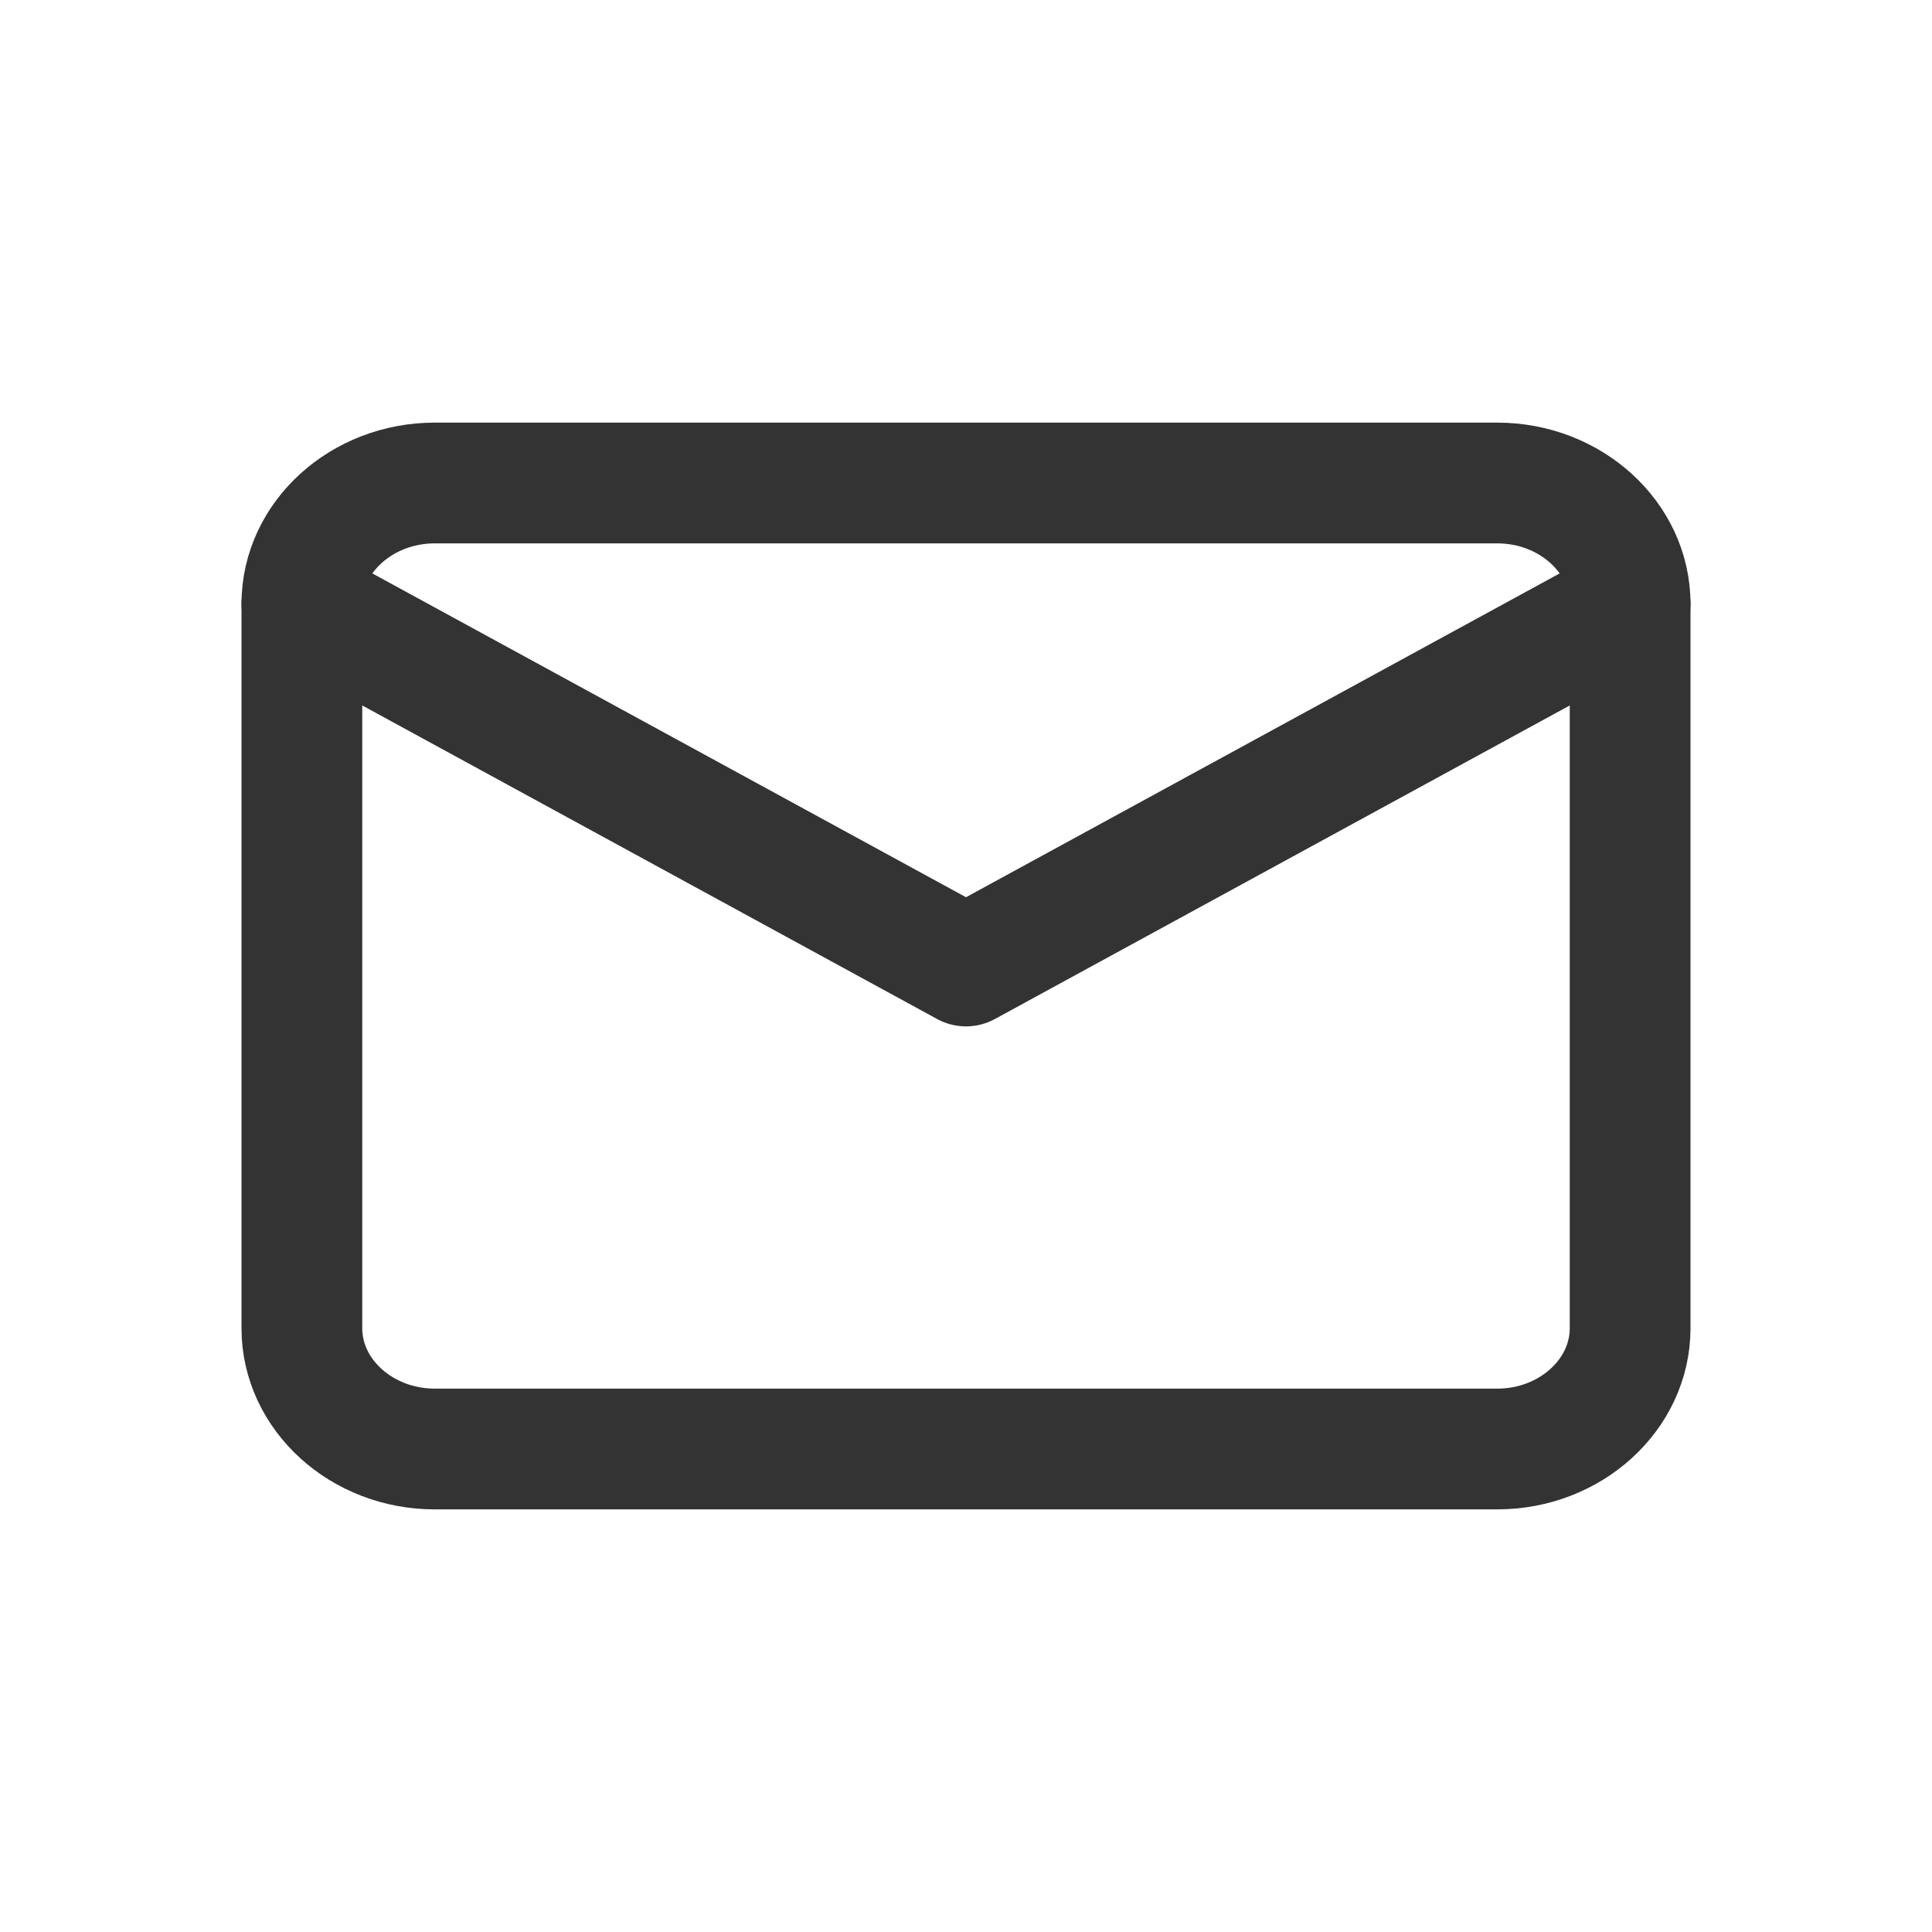
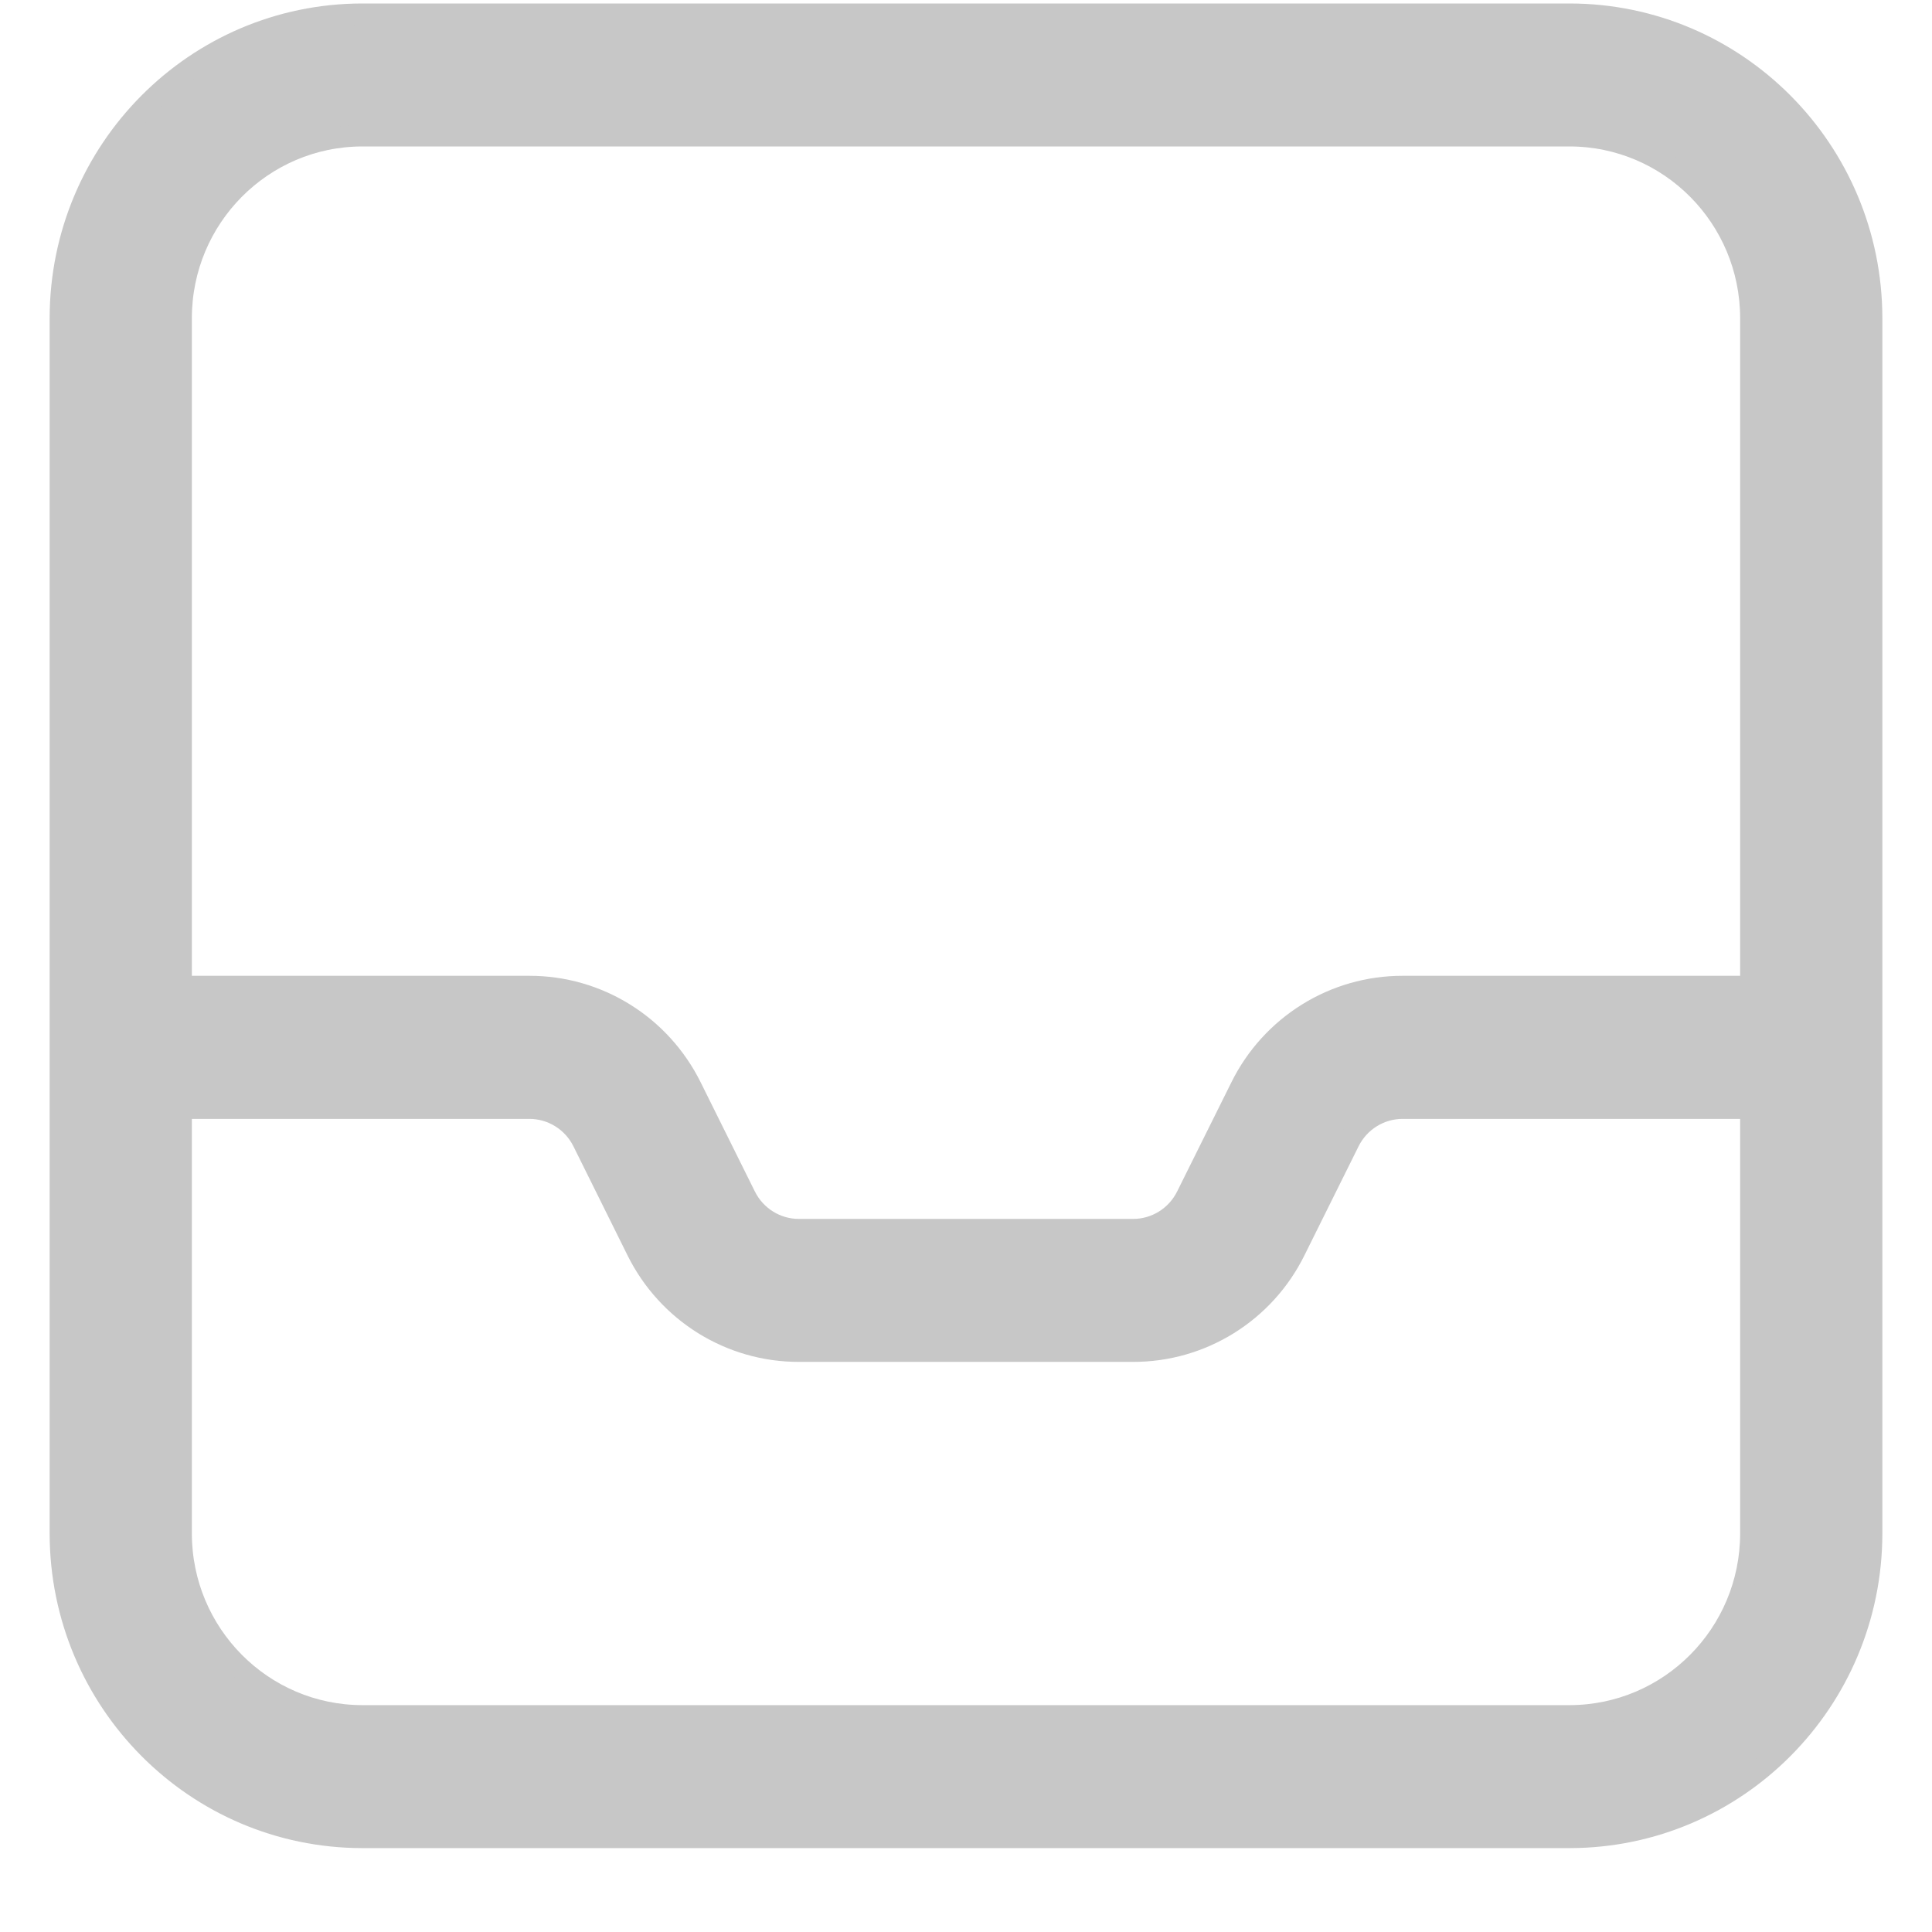
- <svg xmlns="http://www.w3.org/2000/svg" width="16" height="16" viewBox="0 0 16 16" fill="none">
-   <path d="M3.6 4H12.4C13.005 4 13.5 4.45 13.5 5V11C13.5 11.55 13.005 12 12.4 12H3.6C2.995 12 2.5 11.55 2.5 11V5C2.5 4.45 2.995 4 3.6 4Z" stroke="#333333" stroke-linecap="round" stroke-linejoin="round" />
-   <path d="M13.5 5L8 8L2.5 5" stroke="#333333" stroke-linecap="round" stroke-linejoin="round" />
+ <svg xmlns="http://www.w3.org/2000/svg" width="18px" height="18px" viewBox="0 0 18 18" version="1.1">
+   <g id="页面-1" stroke="none" stroke-width="1" fill="none" fill-rule="evenodd">
+     <g id="主页黑色" transform="translate(-25, -252)" fill="#C7C7C7" fill-rule="nonzero" stroke="#C7C7C7" stroke-width="0.2">
+       <g id="编组-3备份-3" transform="translate(15, 242)">
+         <g id="编组" transform="translate(10.5625, 10.1324)">
+           <g id="编组备份" transform="translate(0, -0)">
+             <path d="M14.062,-2.51443621e-16 L2.812,-2.51443621e-16 C1.26,0.002 0.002,1.268 -2.49800181e-16,2.831 L-2.49800181e-16,14.155 C0.002,15.718 1.26,16.984 2.812,16.986 L14.062,16.986 C15.615,16.984 16.873,15.718 16.875,14.155 L16.875,2.831 C16.873,1.268 15.615,0.002 14.062,-2.51443621e-16 L14.062,-2.51443621e-16 Z M2.812,1.132 L14.062,1.132 C14.994,1.134 15.749,1.893 15.75,2.831 L15.75,9.059 L12.508,9.059 C11.868,9.057 11.282,9.422 10.998,9.999 L10.495,11.011 C10.4,11.204 10.205,11.325 9.992,11.324 L6.883,11.324 C6.67,11.325 6.475,11.204 6.38,11.011 L5.877,9.998 C5.592,9.421 5.007,9.057 4.367,9.059 L1.125,9.059 L1.125,2.831 C1.126,1.893 1.881,1.134 2.812,1.132 Z M14.062,15.854 L2.812,15.854 C1.881,15.852 1.126,15.093 1.125,14.155 L1.125,10.192 L4.367,10.192 C4.58,10.191 4.775,10.312 4.87,10.504 L5.373,11.518 C5.658,12.094 6.243,12.458 6.883,12.456 L9.992,12.456 C10.632,12.458 11.218,12.094 11.502,11.517 L12.005,10.504 C12.1,10.312 12.295,10.191 12.508,10.192 L15.75,10.192 L15.75,14.155 C15.749,15.093 14.994,15.852 14.062,15.854 L14.062,15.854 Z" id="形状" />
+           </g>
+         </g>
+       </g>
+     </g>
+   </g>
</svg>
